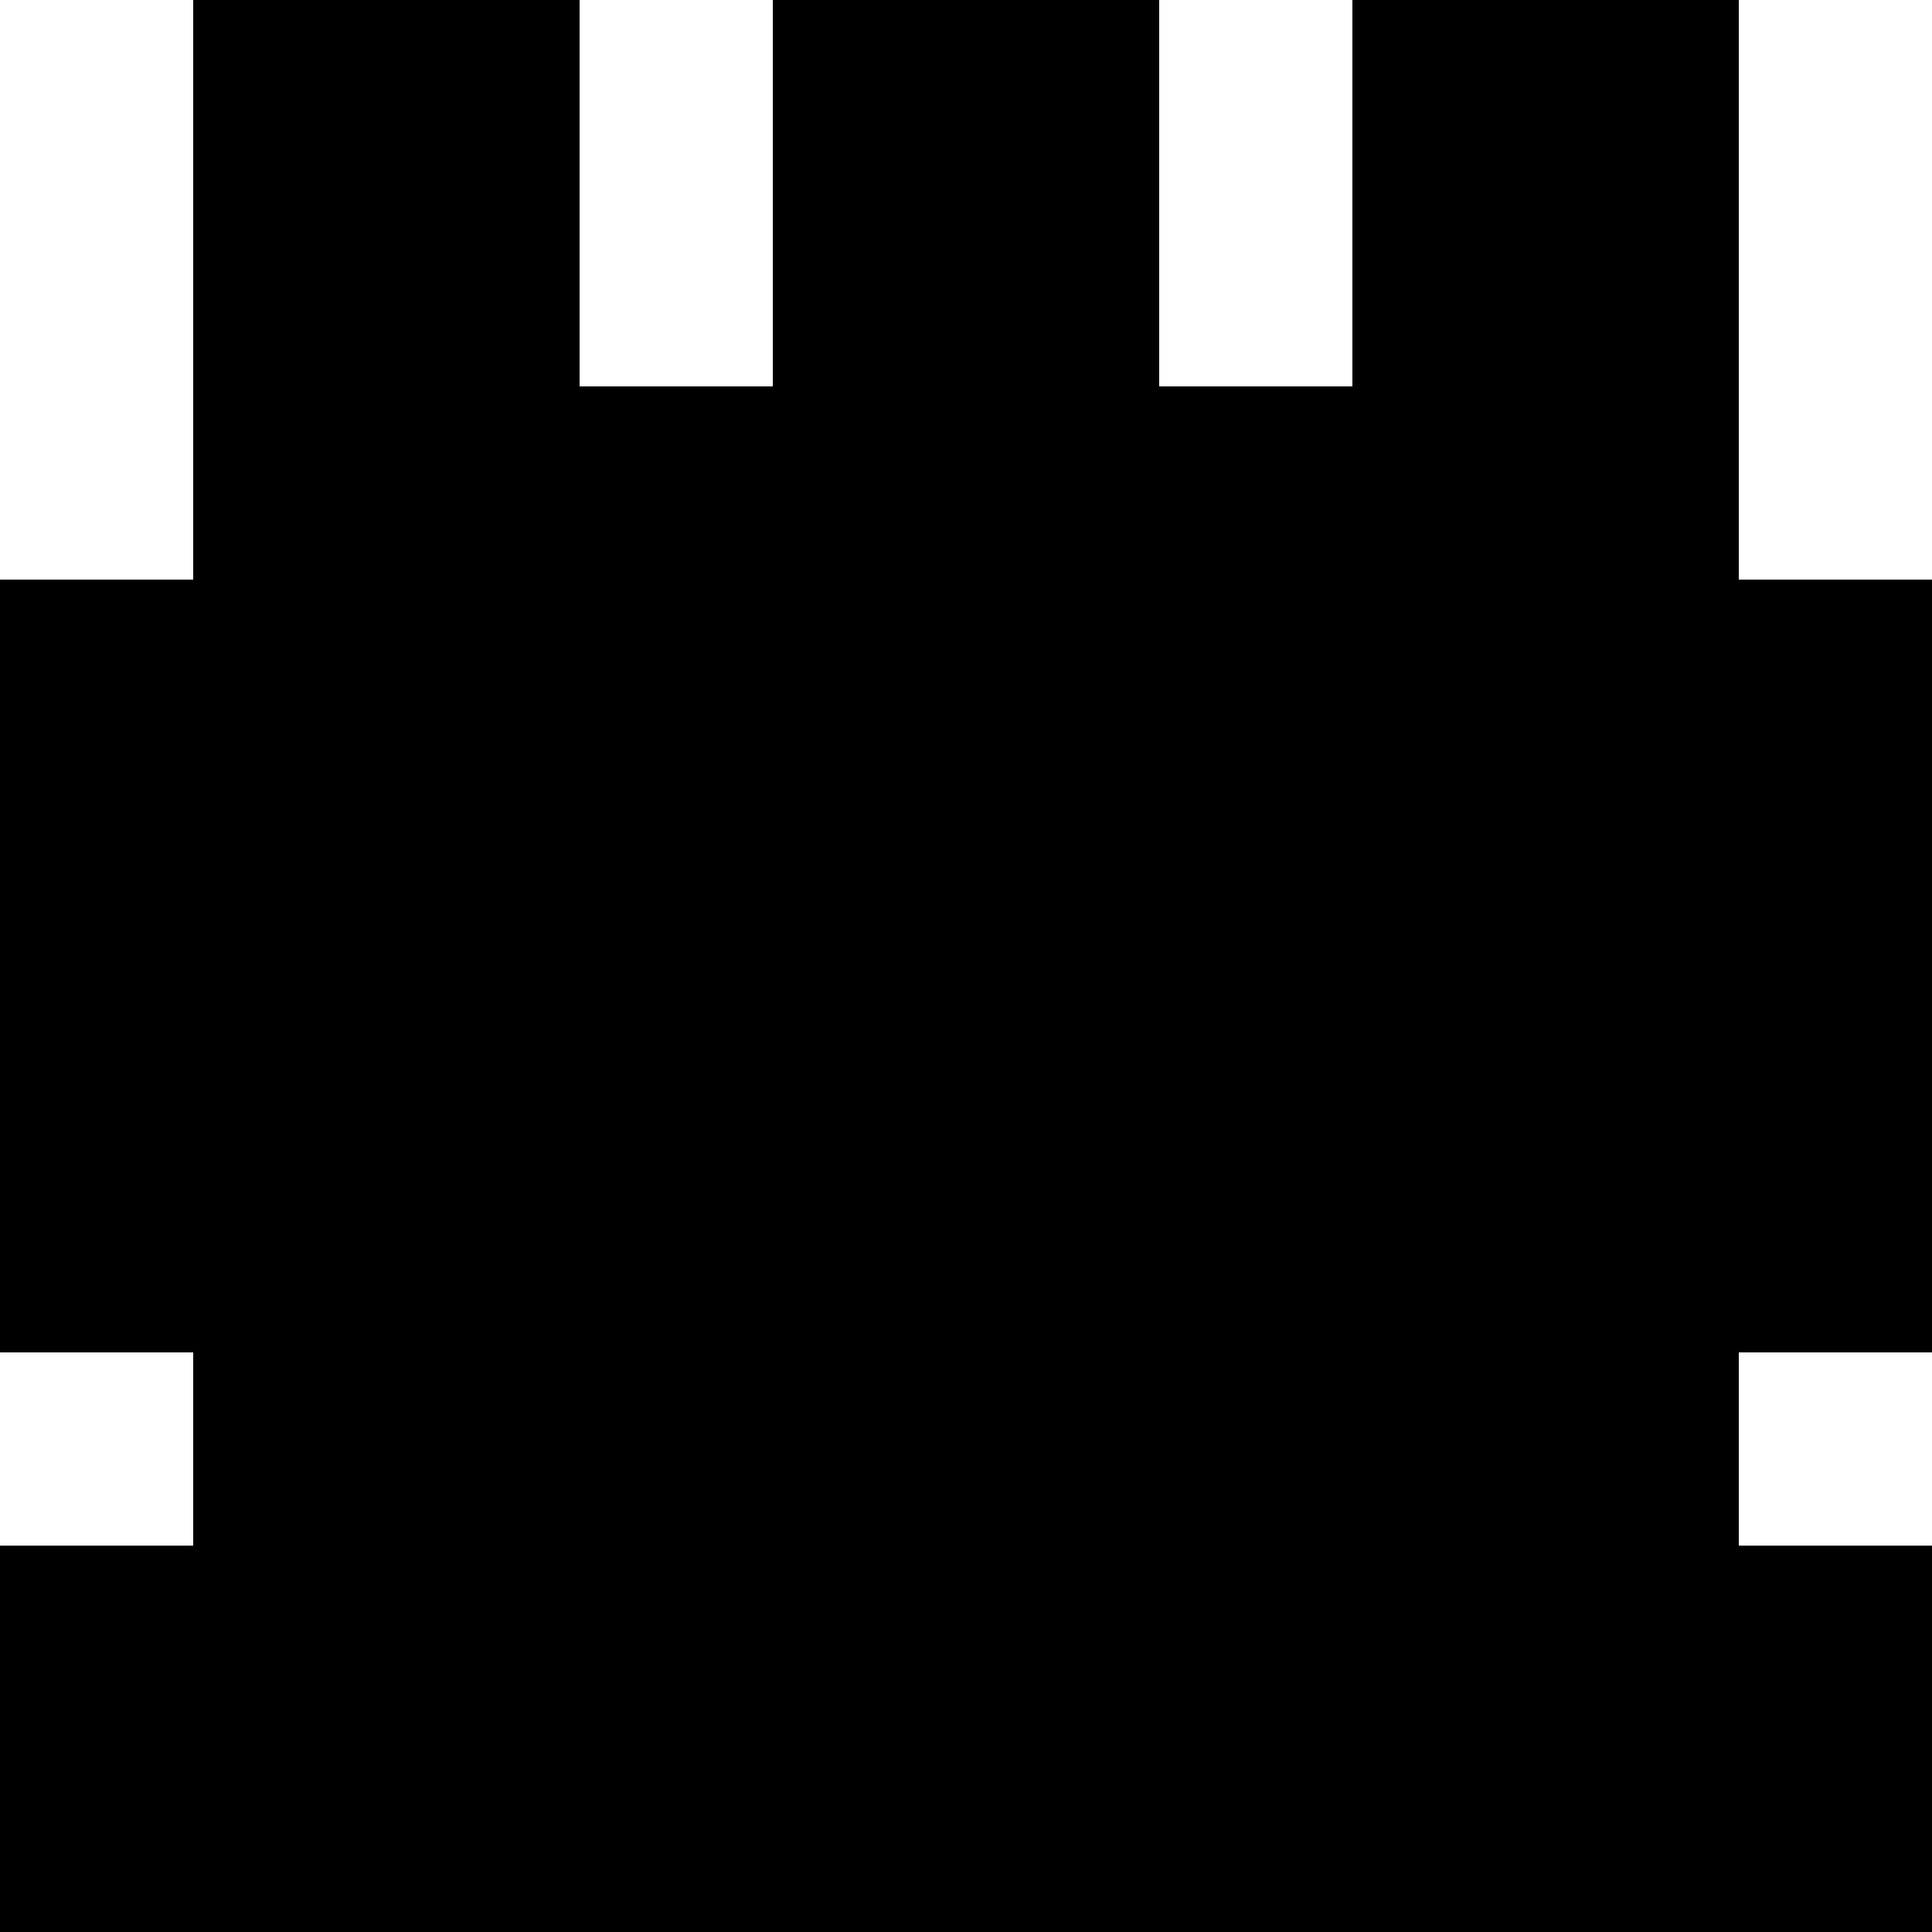
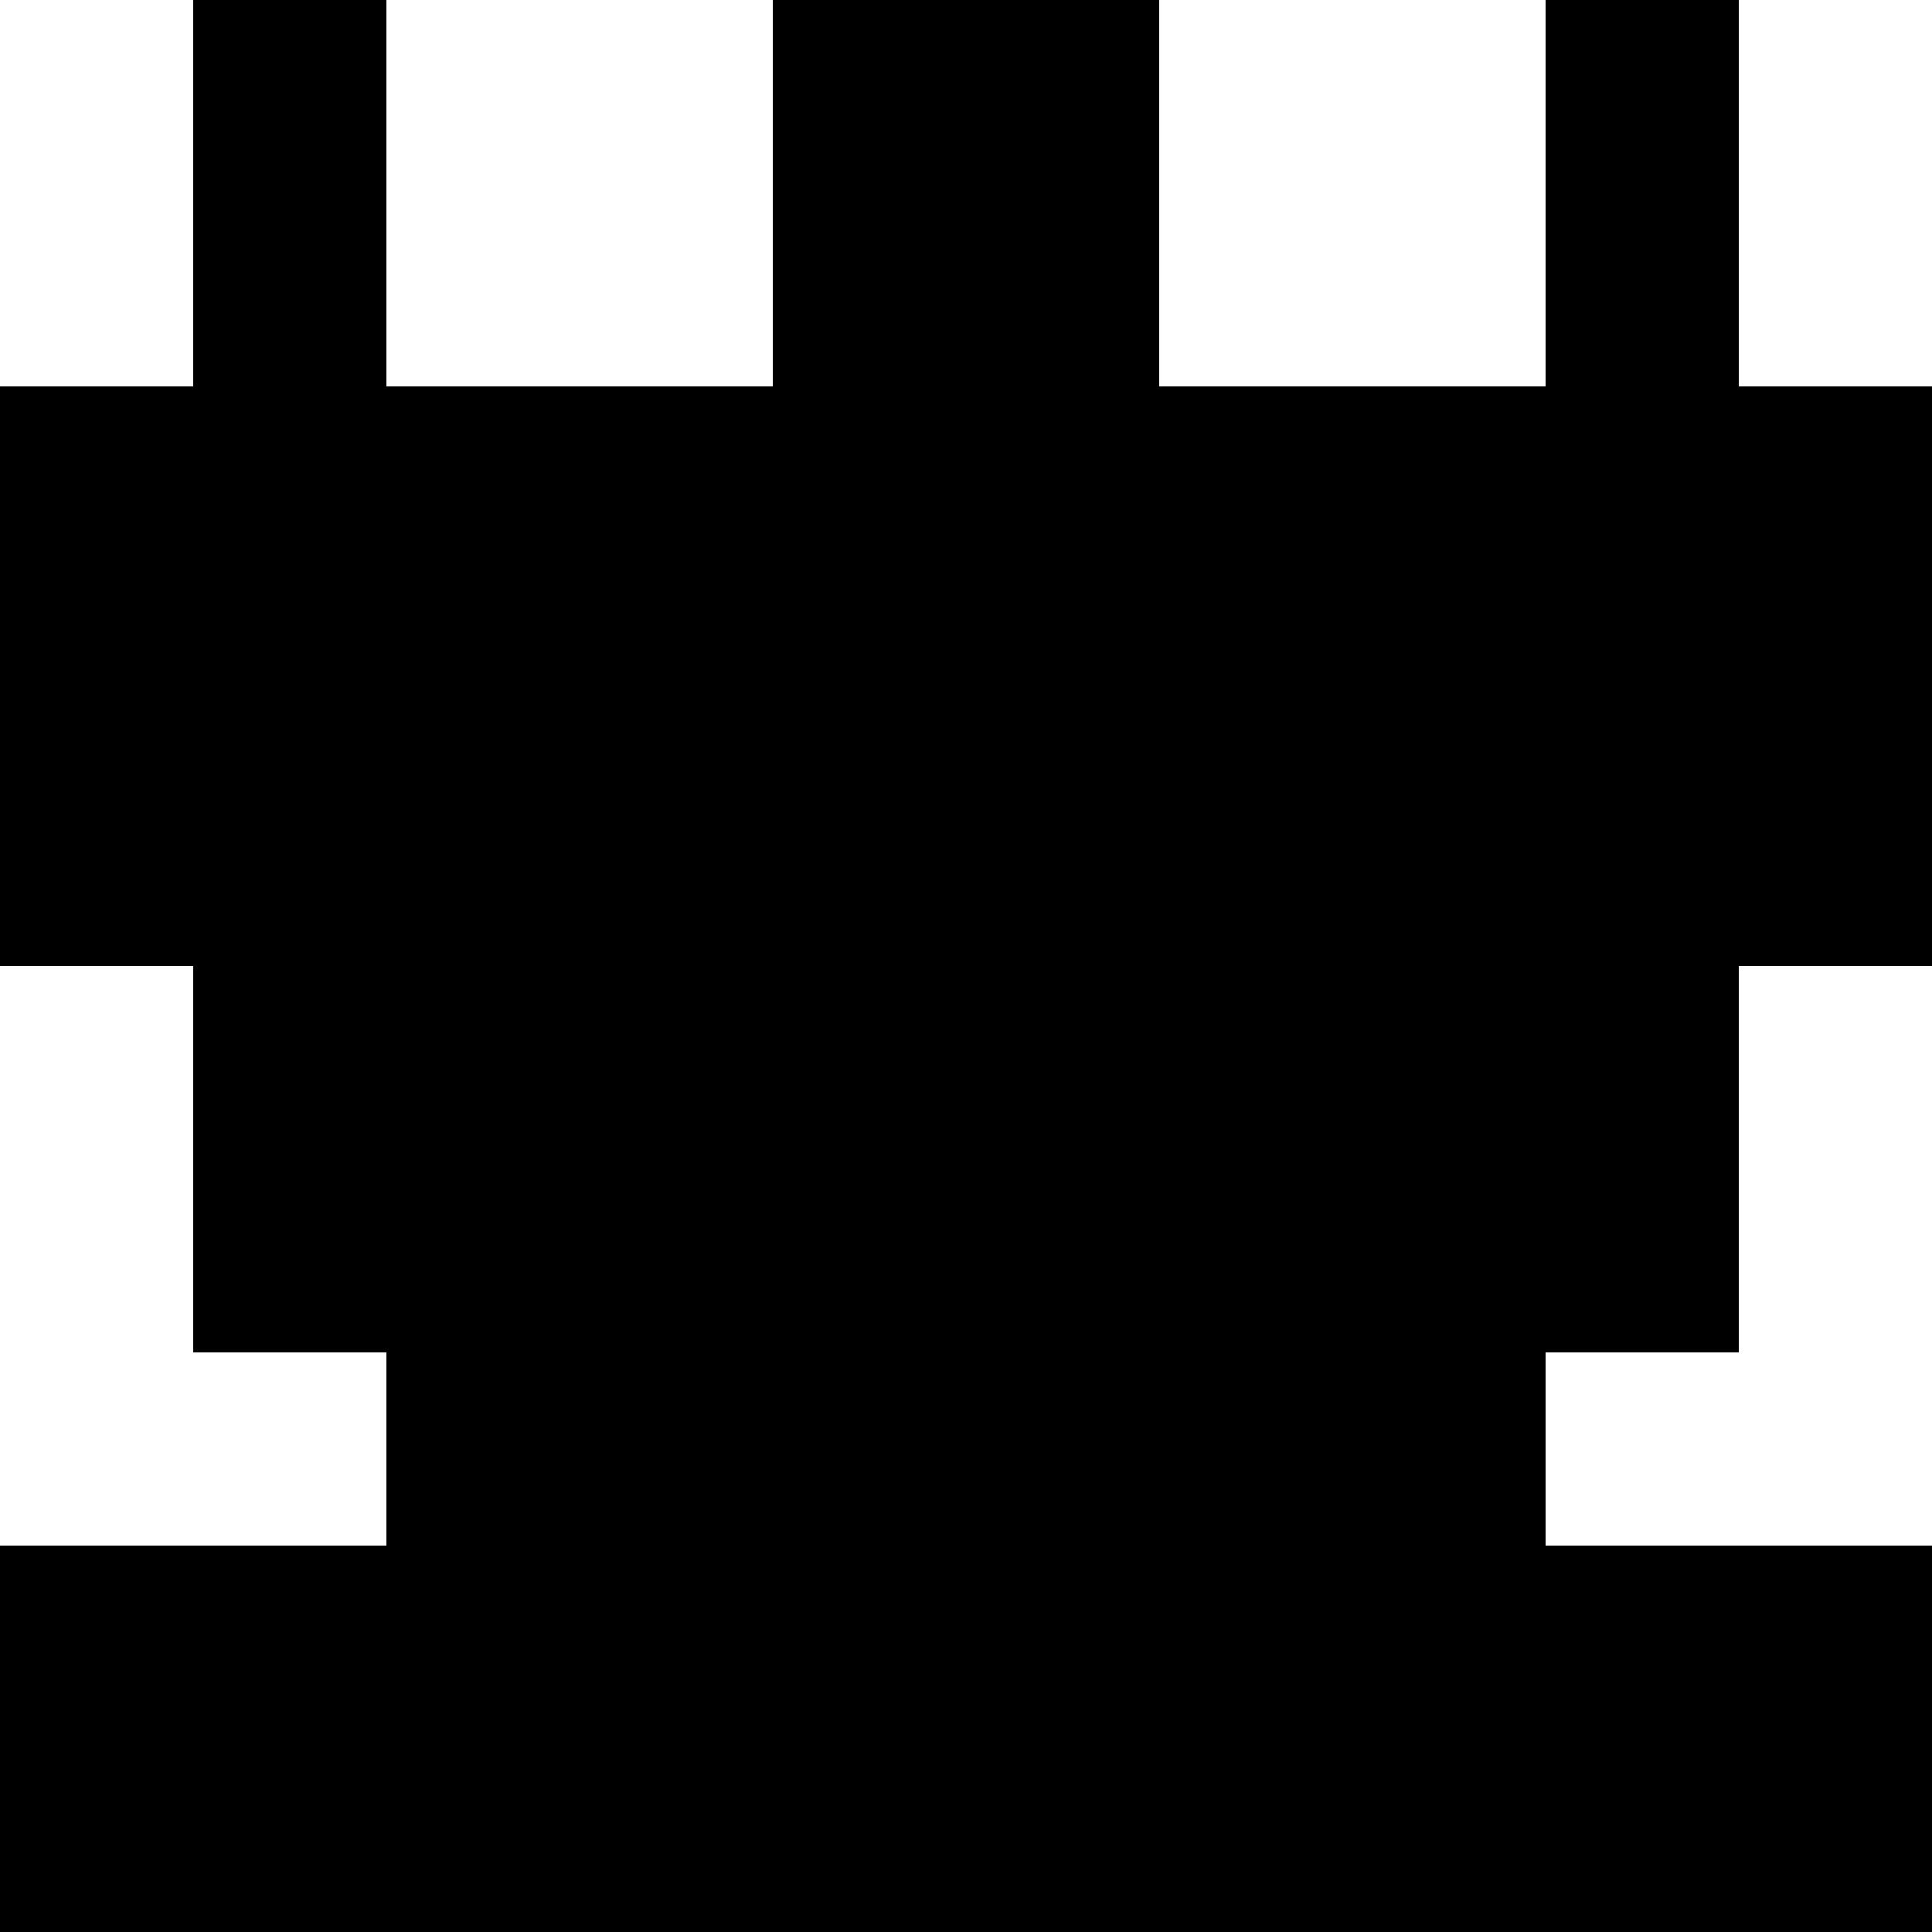
<svg xmlns="http://www.w3.org/2000/svg" viewBox="0 0 80 80">
-   <rect x="8" y="0" width="16" height="8" fill="{stroke}" />
+   <rect x="8" y="0" width="8" height="8" fill="{stroke}" />
  <rect x="32" y="0" width="16" height="8" fill="{stroke}" />
-   <rect x="56" y="0" width="16" height="8" fill="{stroke}" />
+   <rect x="64" y="0" width="8" height="8" fill="{stroke}" />
  <rect x="8" y="8" width="8" height="8" fill="{stroke}" />
-   <rect x="16" y="8" width="8" height="8" fill="{accent}" />
-   <rect x="32" y="8" width="8" height="8" fill="{stroke}" />
-   <rect x="40" y="8" width="8" height="8" fill="{accent}" />
-   <rect x="56" y="8" width="8" height="8" fill="{stroke}" />
-   <rect x="64" y="8" width="8" height="8" fill="{accent}" />
-   <rect x="8" y="16" width="8" height="8" fill="{stroke}" />
-   <rect x="16" y="16" width="8" height="8" fill="{fill_lo}" />
-   <rect x="24" y="16" width="8" height="8" fill="{stroke}" />
-   <rect x="32" y="16" width="8" height="8" fill="{fill_lo}" />
-   <rect x="40" y="16" width="8" height="8" fill="{stroke}" />
-   <rect x="48" y="16" width="8" height="8" fill="{fill_lo}" />
-   <rect x="56" y="16" width="8" height="8" fill="{stroke}" />
-   <rect x="64" y="16" width="8" height="8" fill="{fill_lo}" />
+   <rect x="32" y="8" width="16" height="8" fill="{stroke}" />
+   <rect x="64" y="8" width="8" height="8" fill="{stroke}" />
+   <rect x="0" y="16" width="80" height="8" fill="{stroke}" />
  <rect x="0" y="24" width="8" height="8" fill="{stroke}" />
-   <rect x="8" y="24" width="16" height="8" fill="{fill_hi}" />
-   <rect x="24" y="24" width="32" height="8" fill="{fill}" />
-   <rect x="56" y="24" width="16" height="8" fill="{fill_lo}" />
+   <rect x="8" y="24" width="32" height="8" fill="{fill_hi}" />
+   <rect x="40" y="24" width="32" height="8" fill="{fill_lo}" />
  <rect x="72" y="24" width="8" height="8" fill="{stroke}" />
  <rect x="0" y="32" width="8" height="8" fill="{stroke}" />
-   <rect x="8" y="32" width="16" height="8" fill="{fill_hi}" />
-   <rect x="24" y="32" width="32" height="8" fill="{fill}" />
-   <rect x="56" y="32" width="16" height="8" fill="{fill_lo}" />
+   <rect x="8" y="32" width="24" height="8" fill="{fill_hi}" />
+   <rect x="32" y="32" width="16" height="8" fill="{fill}" />
+   <rect x="48" y="32" width="24" height="8" fill="{fill_lo}" />
  <rect x="72" y="32" width="8" height="8" fill="{stroke}" />
-   <rect x="0" y="40" width="8" height="8" fill="{stroke}" />
-   <rect x="8" y="40" width="8" height="8" fill="{fill_hi}" />
-   <rect x="16" y="40" width="40" height="8" fill="{fill}" />
-   <rect x="56" y="40" width="16" height="8" fill="{fill_lo}" />
-   <rect x="72" y="40" width="8" height="8" fill="{stroke}" />
-   <rect x="0" y="48" width="8" height="8" fill="{stroke}" />
-   <rect x="8" y="48" width="8" height="8" fill="{fill_hi}" />
-   <rect x="16" y="48" width="40" height="8" fill="{fill}" />
-   <rect x="56" y="48" width="16" height="8" fill="{fill_lo}" />
-   <rect x="72" y="48" width="8" height="8" fill="{stroke}" />
-   <rect x="8" y="56" width="64" height="8" fill="{stroke}" />
+   <rect x="8" y="40" width="64" height="8" fill="{stroke}" />
+   <rect x="8" y="48" width="64" height="8" fill="{stroke}" />
+   <rect x="16" y="56" width="48" height="8" fill="{stroke}" />
  <rect x="0" y="64" width="8" height="8" fill="{stroke}" />
  <rect x="8" y="64" width="16" height="8" fill="{fill_hi}" />
  <rect x="24" y="64" width="24" height="8" fill="{fill}" />
  <rect x="48" y="64" width="24" height="8" fill="{fill_lo}" />
  <rect x="72" y="64" width="8" height="8" fill="{stroke}" />
  <rect x="0" y="72" width="80" height="8" fill="{stroke}" />
</svg>
